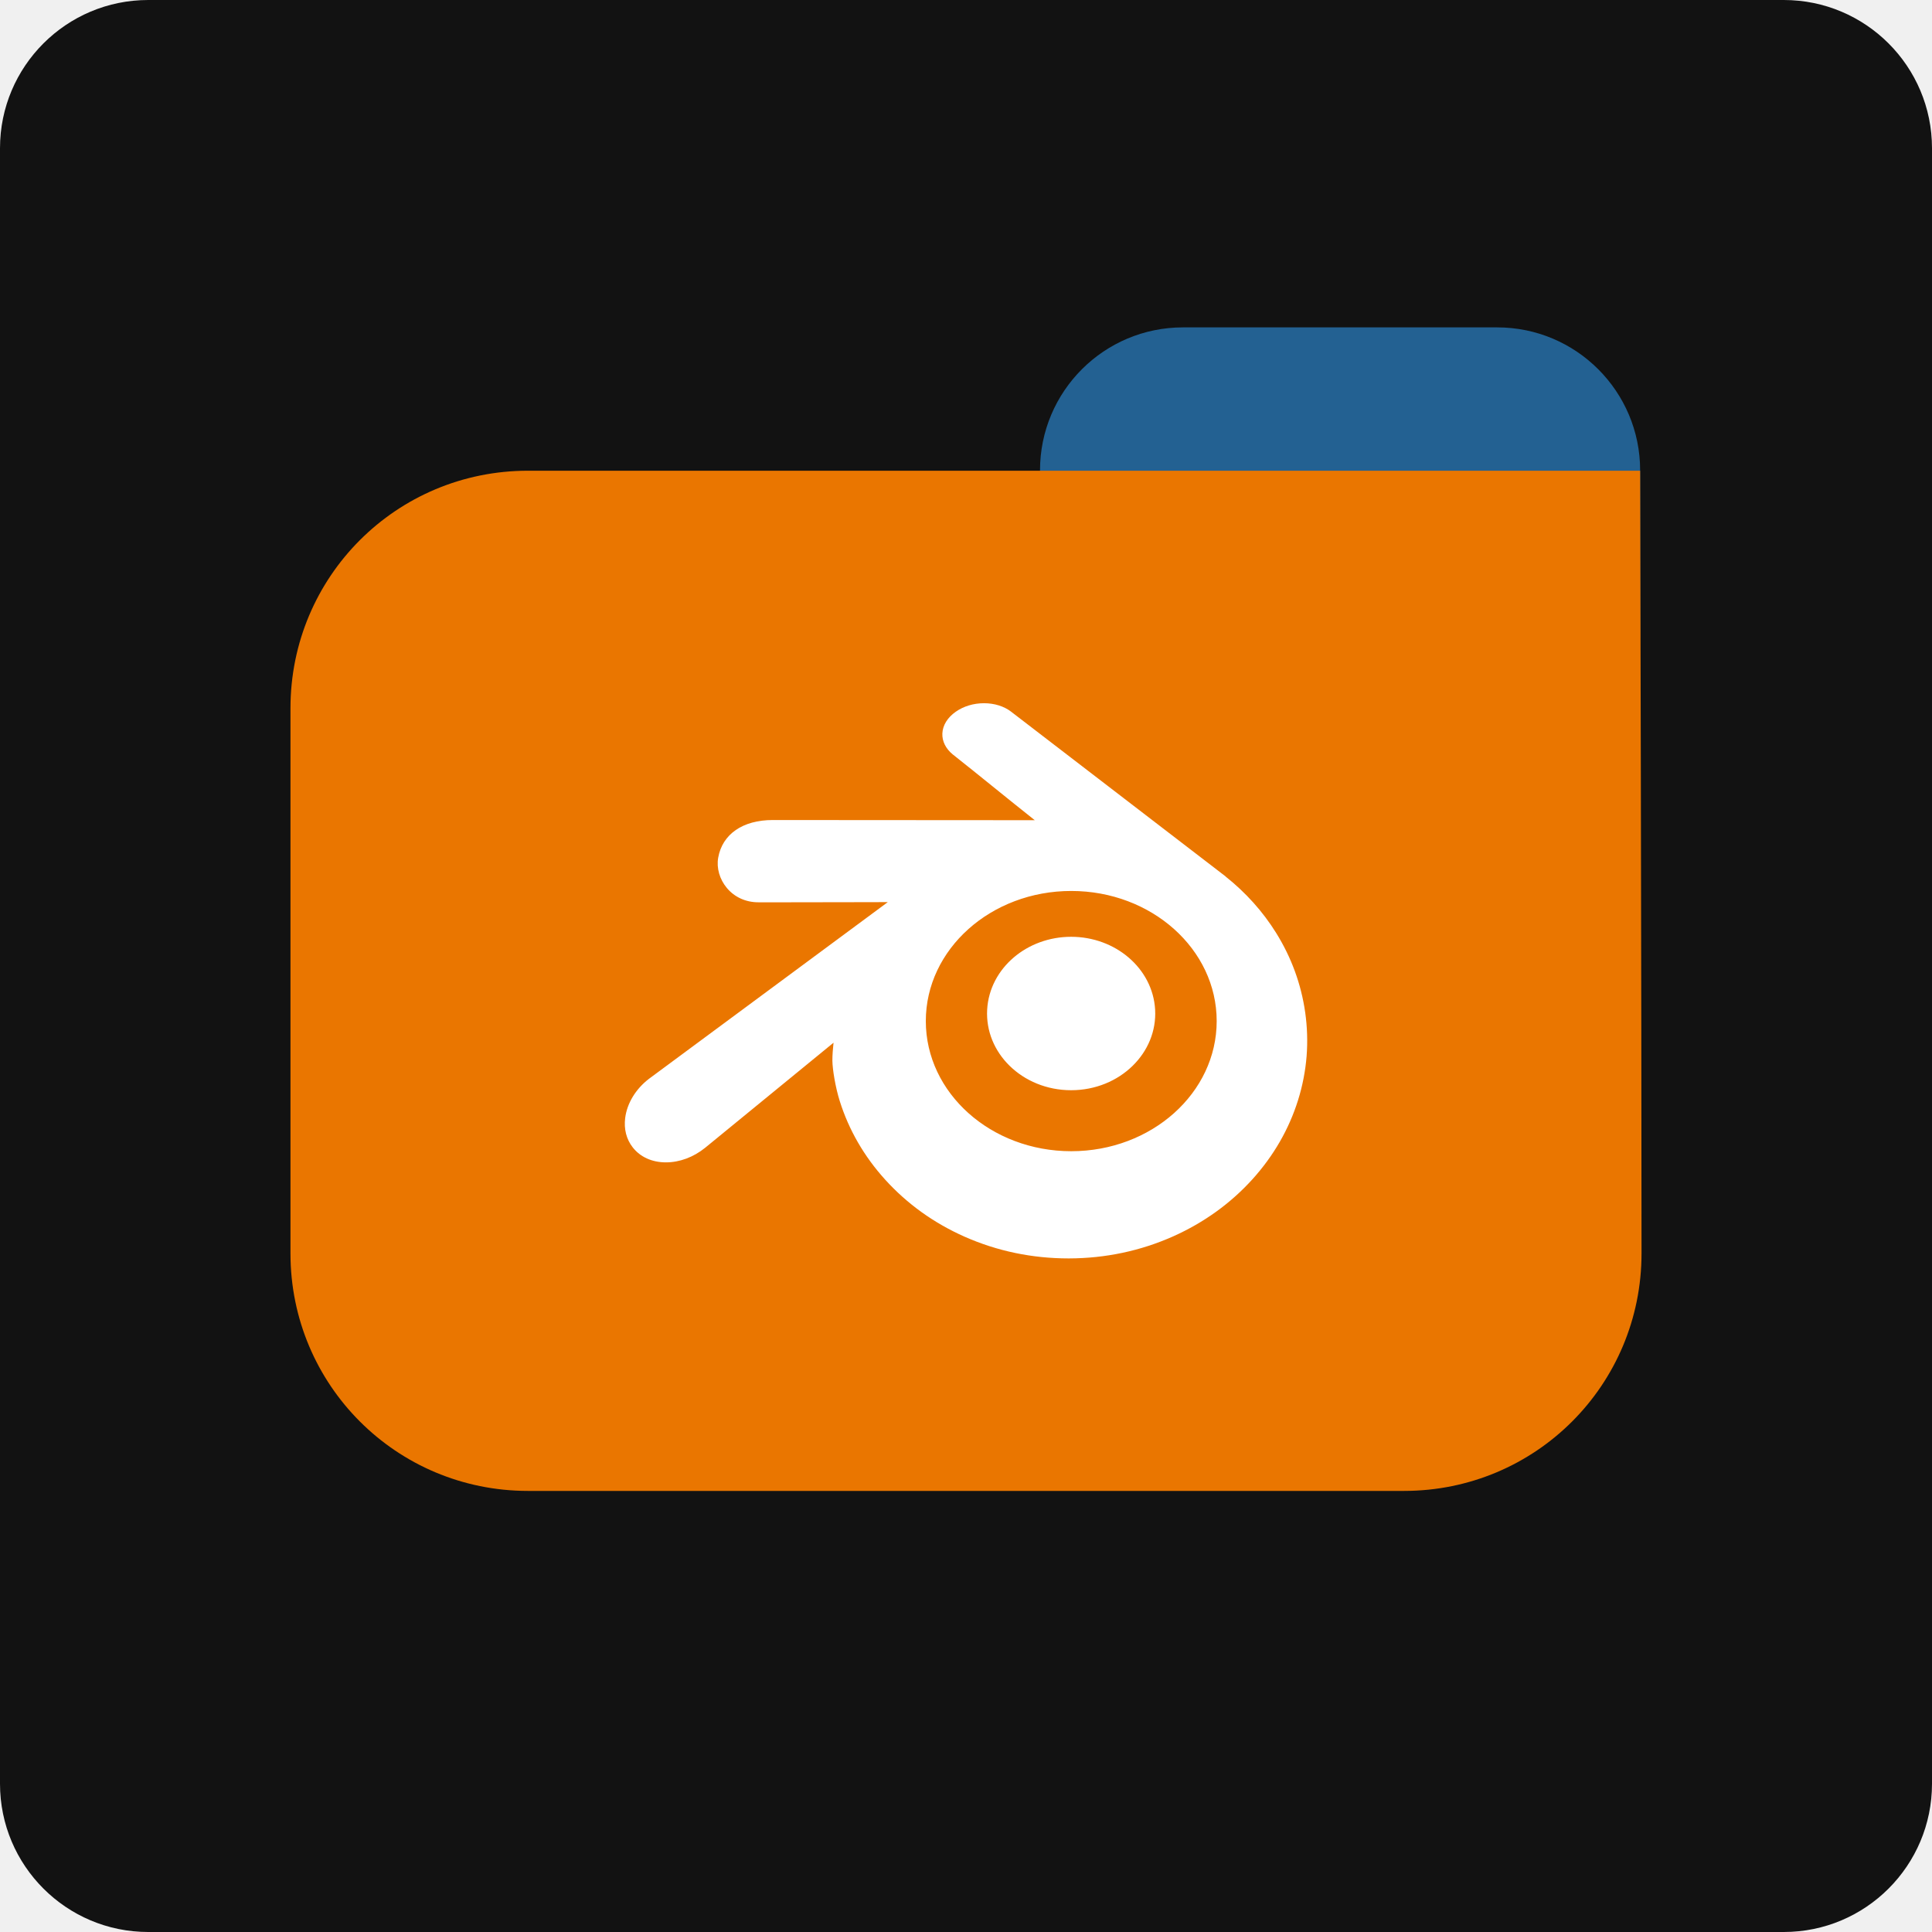
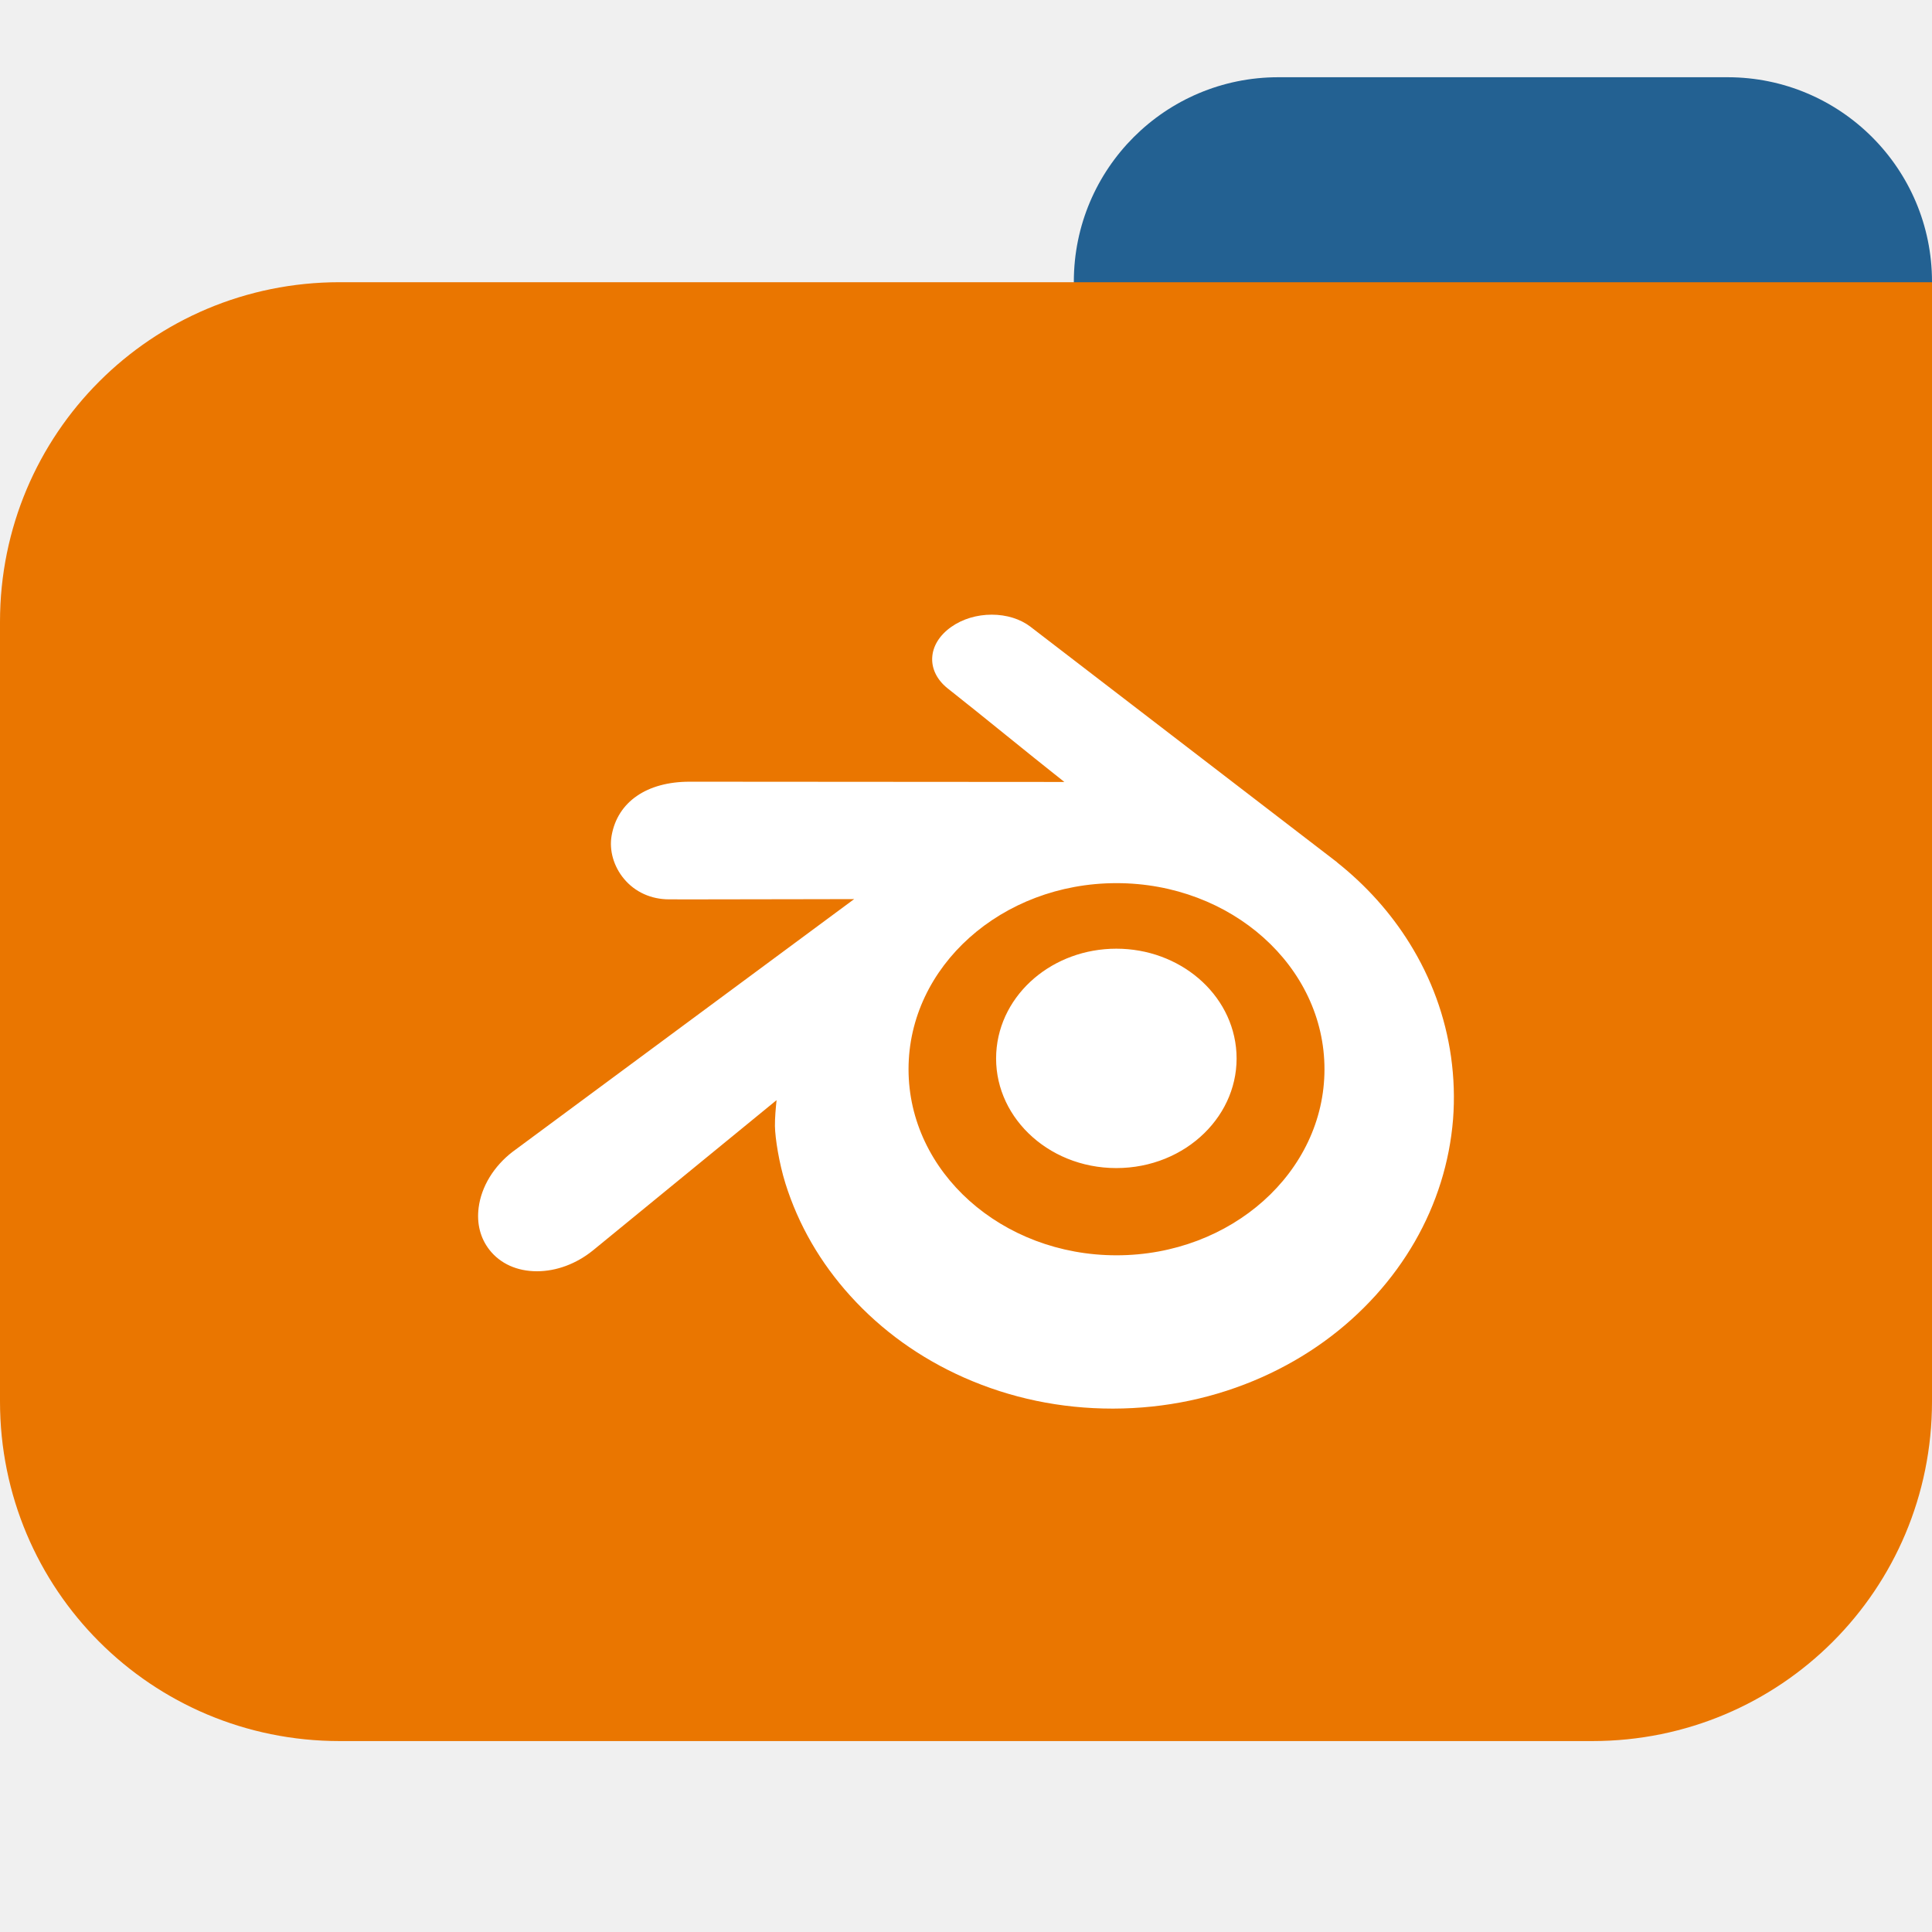
<svg xmlns="http://www.w3.org/2000/svg" width="512" height="512" viewBox="0 0 512 512" version="1.1" id="svg1" xml:space="preserve">
  <defs id="defs1" />
  <g id="layer1">
-     <rect style="fill:#121212;fill-rule:evenodd;fill-opacity:1" id="rect2" width="512" height="512" x="0" y="0" ry="39.286" />
-     <rect style="fill:#236192;fill-opacity:1;fill-rule:evenodd;stroke-width:1.779" id="rect3" width="159.038" height="118.156" x="275.615" y="86.76" ry="37.89" />
-     <path id="rect1" style="fill:#ea7600;fill-opacity:1;fill-rule:evenodd;stroke-width:1.421" d="m 139.924,124.746 h 294.729 c 0,0 0.37,143.708 0.37,207.415 0,34.873 -28.074,62.947 -62.947,62.947 H 139.924 c -34.872,0 -62.947,-28.074 -62.947,-62.947 V 187.693 c 0,-34.872 28.074,-62.947 62.947,-62.947 z" />
-     <path d="m 345.889,268.293 c -1.061,-7.466 -3.647,-14.546 -7.688,-21.042 -3.524,-5.669 -8.047,-10.711 -13.445,-14.996 l 0.015,-0.013 -56.691,-43.542 a 1.617,1.617 0 0 0 -0.128,-0.102 c -1.885,-1.444 -4.437,-2.238 -7.183,-2.238 -2.75,0 -5.401,0.796 -7.463,2.243 -2.216,1.548 -3.483,3.603 -3.572,5.789 -0.081,2.04 0.892,4.003 2.748,5.533 3.649,2.879 7.289,5.82 10.935,8.766 3.538,2.859 7.183,5.804 10.811,8.671 l -69.438,-0.047 c -7.941,0 -13.348,3.729 -14.46,9.972 -0.489,2.735 0.374,5.741 2.302,8.044 2.045,2.441 5.015,3.788 8.362,3.788 l 5.293,0.004 c 7.313,0 14.658,-0.018 21.993,-0.036 l 6.995,-0.016 -63.021,46.624 -0.25,0.183 c -3.52,2.698 -5.825,6.481 -6.322,10.377 -0.377,2.952 0.312,5.65 1.992,7.804 2.003,2.569 5.13,3.981 8.807,3.981 3.611,0 7.297,-1.369 10.381,-3.86 l 34.032,-27.851 c -0.145,1.36 -0.322,3.355 -0.302,4.803 0.038,2.293 0.774,6.893 1.94,10.628 2.408,7.676 6.464,14.699 12.055,20.866 5.817,6.417 12.902,11.505 21.057,15.119 8.621,3.813 17.888,5.748 27.545,5.748 h 0.089 c 9.688,-0.023 18.985,-1.99 27.634,-5.846 8.168,-3.657 15.25,-8.766 21.045,-15.181 5.584,-6.199 9.634,-13.234 12.037,-20.903 a 53.481,53.481 0 0 0 2.271,-11.679 c 0.297,-3.833 0.169,-7.733 -0.374,-11.591 z m -61.996,36.79 c -21.283,0 -38.543,-15.439 -38.543,-34.486 0,-19.044 17.26,-34.483 38.543,-34.483 21.284,0 38.541,15.439 38.541,34.483 7.3e-4,19.046 -17.258,34.486 -38.541,34.486 z m 22.227,-37.516 c 0.314,5.685 -1.957,10.963 -5.944,14.87 -4.056,3.981 -9.843,6.481 -16.315,6.481 -6.469,0 -12.258,-2.5 -16.315,-6.481 -3.985,-3.907 -6.251,-9.185 -5.939,-14.866 0.306,-5.522 2.999,-10.396 7.056,-13.847 3.989,-3.393 9.346,-5.464 15.198,-5.464 5.852,0 11.208,2.071 15.197,5.464 4.059,3.451 6.753,8.322 7.062,13.842 z" id="path1" style="fill:#ffffff;fill-opacity:1;stroke-width:0.354" />
+     <rect style="fill:#236192;fill-opacity:1;fill-rule:evenodd;stroke-width:2.544" id="rect3" width="227.422" height="168.961" x="284.578" y="20.468" ry="54.183" />
+     <path id="rect1" style="fill:#ea7600;fill-opacity:1;fill-rule:evenodd;stroke-width:2.032" d="m 90.013,74.788 421.987,0 c 0,0 0,205.5 0,296.599 0,49.867 -40.146,90.013 -90.013,90.013 H 90.013 C 40.146,461.4 -5e-6,421.254 -5e-6,371.387 V 164.8 c 0,-49.867 40.146,-90.013 90.013,-90.013 z" />
+     <path d="m 384.54,280.058 c -1.517,-10.676 -5.215,-20.801 -10.994,-30.09 -5.04,-8.107 -11.507,-15.316 -19.226,-21.444 l 0.021,-0.019 -81.068,-62.265 a 2.312,2.312 0 0 0 -0.183,-0.145 c -2.695,-2.065 -6.344,-3.201 -10.271,-3.201 -3.932,0 -7.724,1.139 -10.672,3.207 -3.169,2.214 -4.981,5.152 -5.108,8.279 -0.116,2.917 1.276,5.725 3.929,7.913 5.217,4.117 10.423,8.323 15.636,12.535 5.059,4.089 10.272,8.3 15.46,12.399 l -99.295,-0.068 c -11.355,0 -19.087,5.332 -20.678,14.26 -0.699,3.91 0.534,8.21 3.291,11.503 2.925,3.491 7.172,5.416 11.958,5.416 l 7.57,0.006 c 10.457,0 20.96,-0.026 31.449,-0.051 l 10.003,-0.023 -90.119,66.672 -0.358,0.262 c -5.034,3.858 -8.329,9.267 -9.04,14.84 -0.539,4.222 0.446,8.079 2.849,11.16 2.864,3.673 7.336,5.693 12.593,5.693 5.164,0 10.434,-1.957 14.845,-5.52 L 205.798,291.549 c -0.208,1.945 -0.461,4.798 -0.432,6.869 0.055,3.279 1.107,9.857 2.774,15.198 3.443,10.976 9.243,21.019 17.238,29.839 8.319,9.176 18.45,16.451 30.11,21.62 12.328,5.452 25.58,8.22 39.389,8.22 h 0.128 c 13.854,-0.033 27.148,-2.845 39.515,-8.36 11.68,-5.23 21.807,-12.535 30.094,-21.709 7.985,-8.865 13.776,-18.924 17.213,-29.891 a 76.477,76.477 0 0 0 3.247,-16.701 c 0.425,-5.481 0.242,-11.057 -0.535,-16.575 z m -88.653,52.609 c -30.435,0 -55.115,-22.078 -55.115,-49.314 0,-27.233 24.681,-49.311 55.115,-49.311 30.435,0 55.113,22.078 55.113,49.311 0.001,27.236 -24.678,49.314 -55.113,49.314 z m 31.784,-53.647 c 0.449,8.129 -2.798,15.677 -8.5,21.264 -5.8,5.692 -14.076,9.267 -23.331,9.267 -9.251,0 -17.528,-3.575 -23.33,-9.267 -5.699,-5.587 -8.939,-13.134 -8.493,-21.257 0.437,-7.896 4.289,-14.866 10.09,-19.801 5.705,-4.853 13.365,-7.813 21.733,-7.813 8.369,0 16.027,2.961 21.732,7.813 5.805,4.935 9.657,11.9 10.099,19.794 z" id="path1" style="fill:#ffffff;fill-opacity:1;stroke-width:0.506" />
  </g>
</svg>
